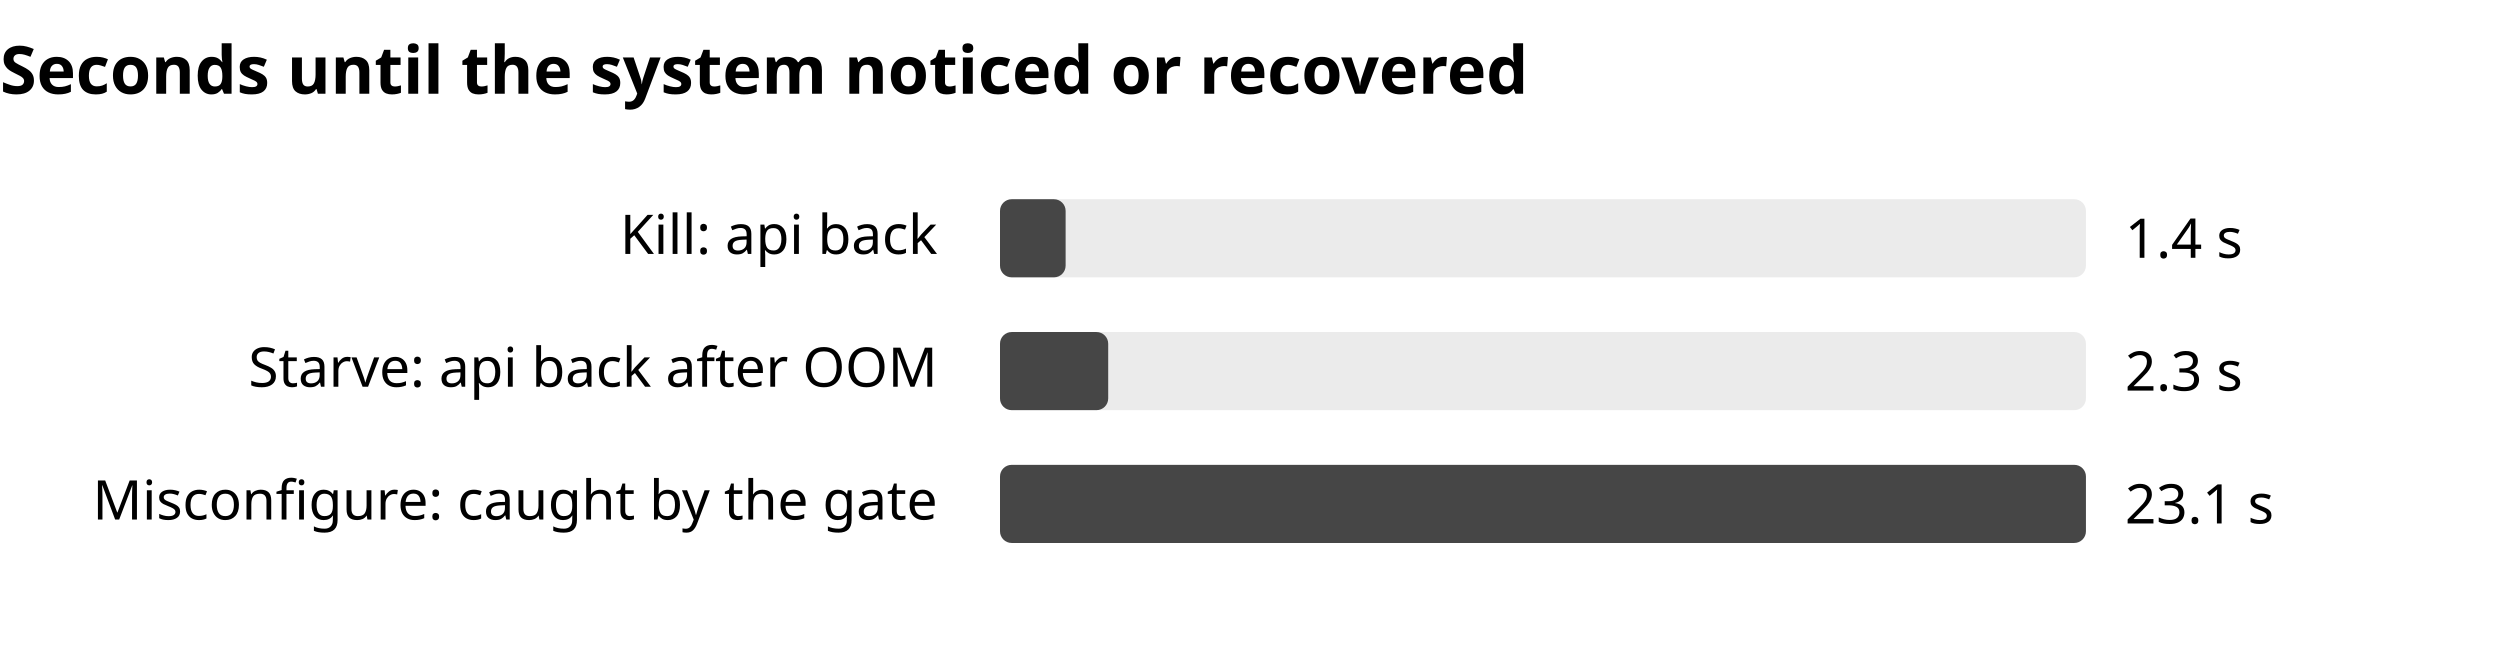
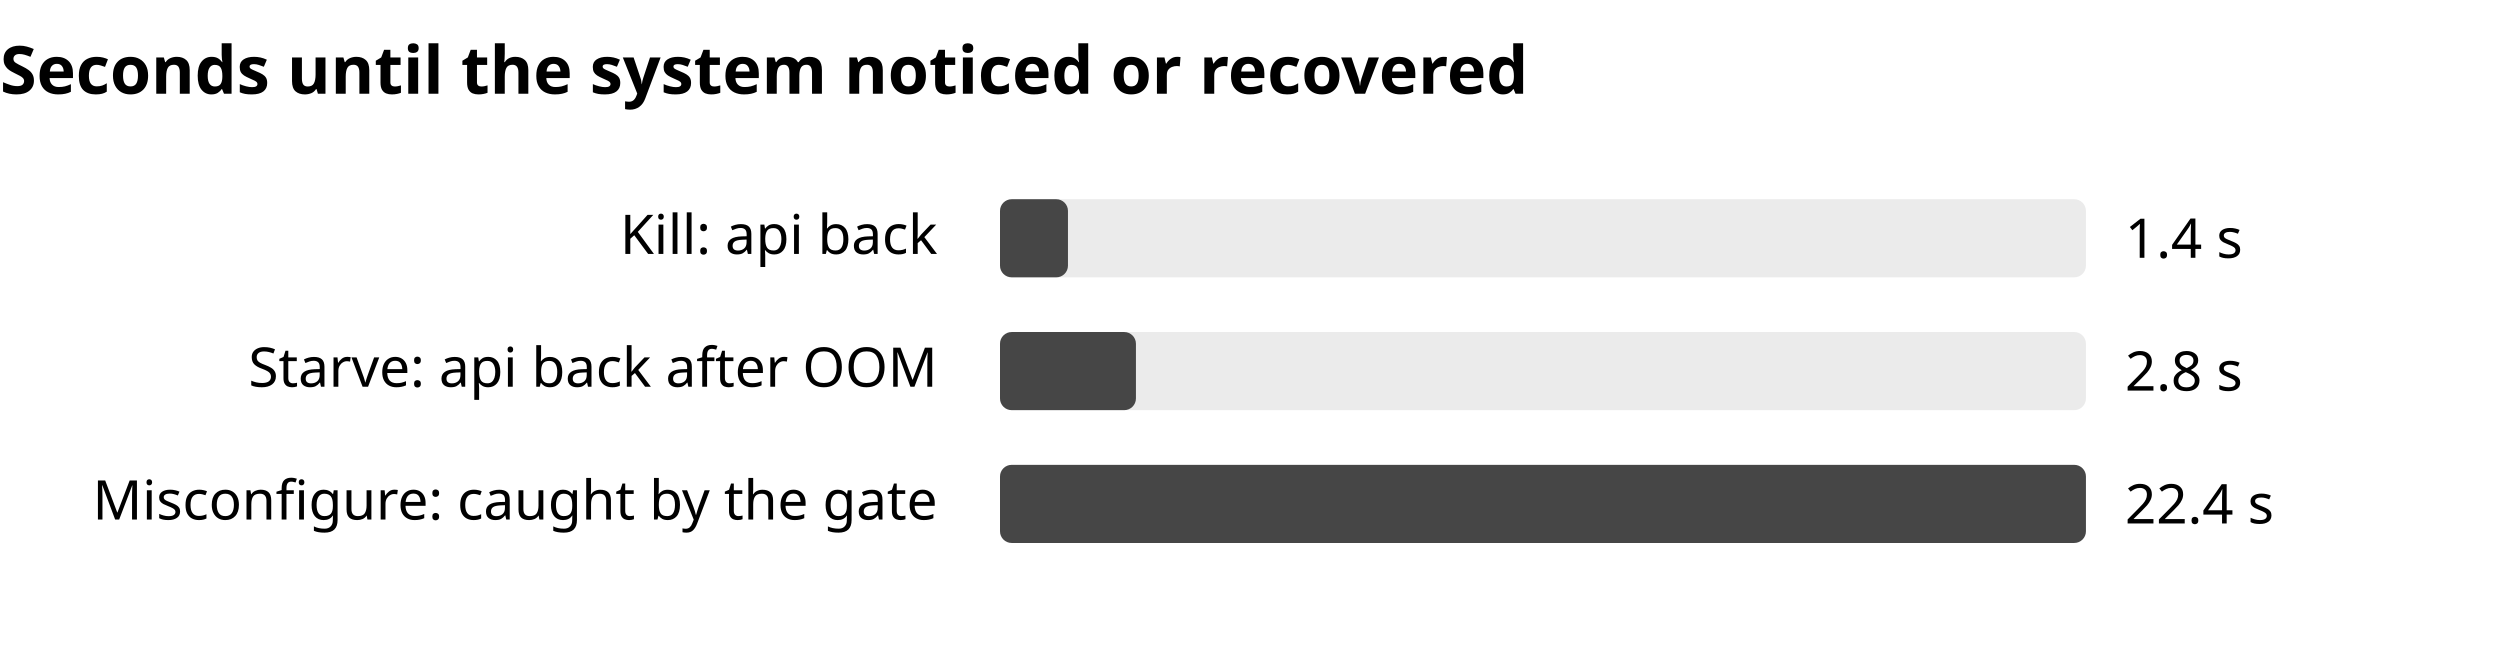
<svg xmlns="http://www.w3.org/2000/svg" viewBox="0 0 640 166" width="640" height="166" role="img" aria-labelledby="t d" font-family="system-ui, sans-serif" fill="currentColor">
  <text x="0" y="24" font-size="17" font-weight="600">Seconds until the system noticed or recovered</text>
  <text x="240" y="65" text-anchor="end" font-size="14">Kill: api back</text>
  <rect x="256" y="51" width="278" height="20" rx="3" fill="currentColor" fill-opacity="0.08" />
-   <rect x="256" y="51" width="16.8" height="20" rx="3" fill="currentColor" fill-opacity="0.7" />
+   <rect x="256" y="51" width="17.4" height="20" rx="3" fill="currentColor" fill-opacity="0.7" />
  <text x="544" y="66" font-size="14">1.4 s</text>
  <text x="240" y="99" text-anchor="end" font-size="14">Starve: api back after OOM</text>
  <rect x="256" y="85" width="278" height="20" rx="3" fill="currentColor" fill-opacity="0.08" />
-   <rect x="256" y="85" width="27.7" height="20" rx="3" fill="currentColor" fill-opacity="0.7" />
-   <text x="544" y="100" font-size="14">2.3 s</text>
+   <rect x="256" y="85" width="34.8" height="20" rx="3" fill="currentColor" fill-opacity="0.7" />
+   <text x="544" y="100" font-size="14">2.8 s</text>
  <text x="240" y="133" text-anchor="end" font-size="14">Misconfigure: caught by the gate</text>
  <rect x="256" y="119" width="278" height="20" rx="3" fill="currentColor" fill-opacity="0.08" />
  <rect x="256" y="119" width="278.0" height="20" rx="3" fill="currentColor" fill-opacity="0.7" />
-   <text x="544" y="134" font-size="14">23.1 s</text>
+   <text x="544" y="134" font-size="14">22.4 s</text>
</svg>
